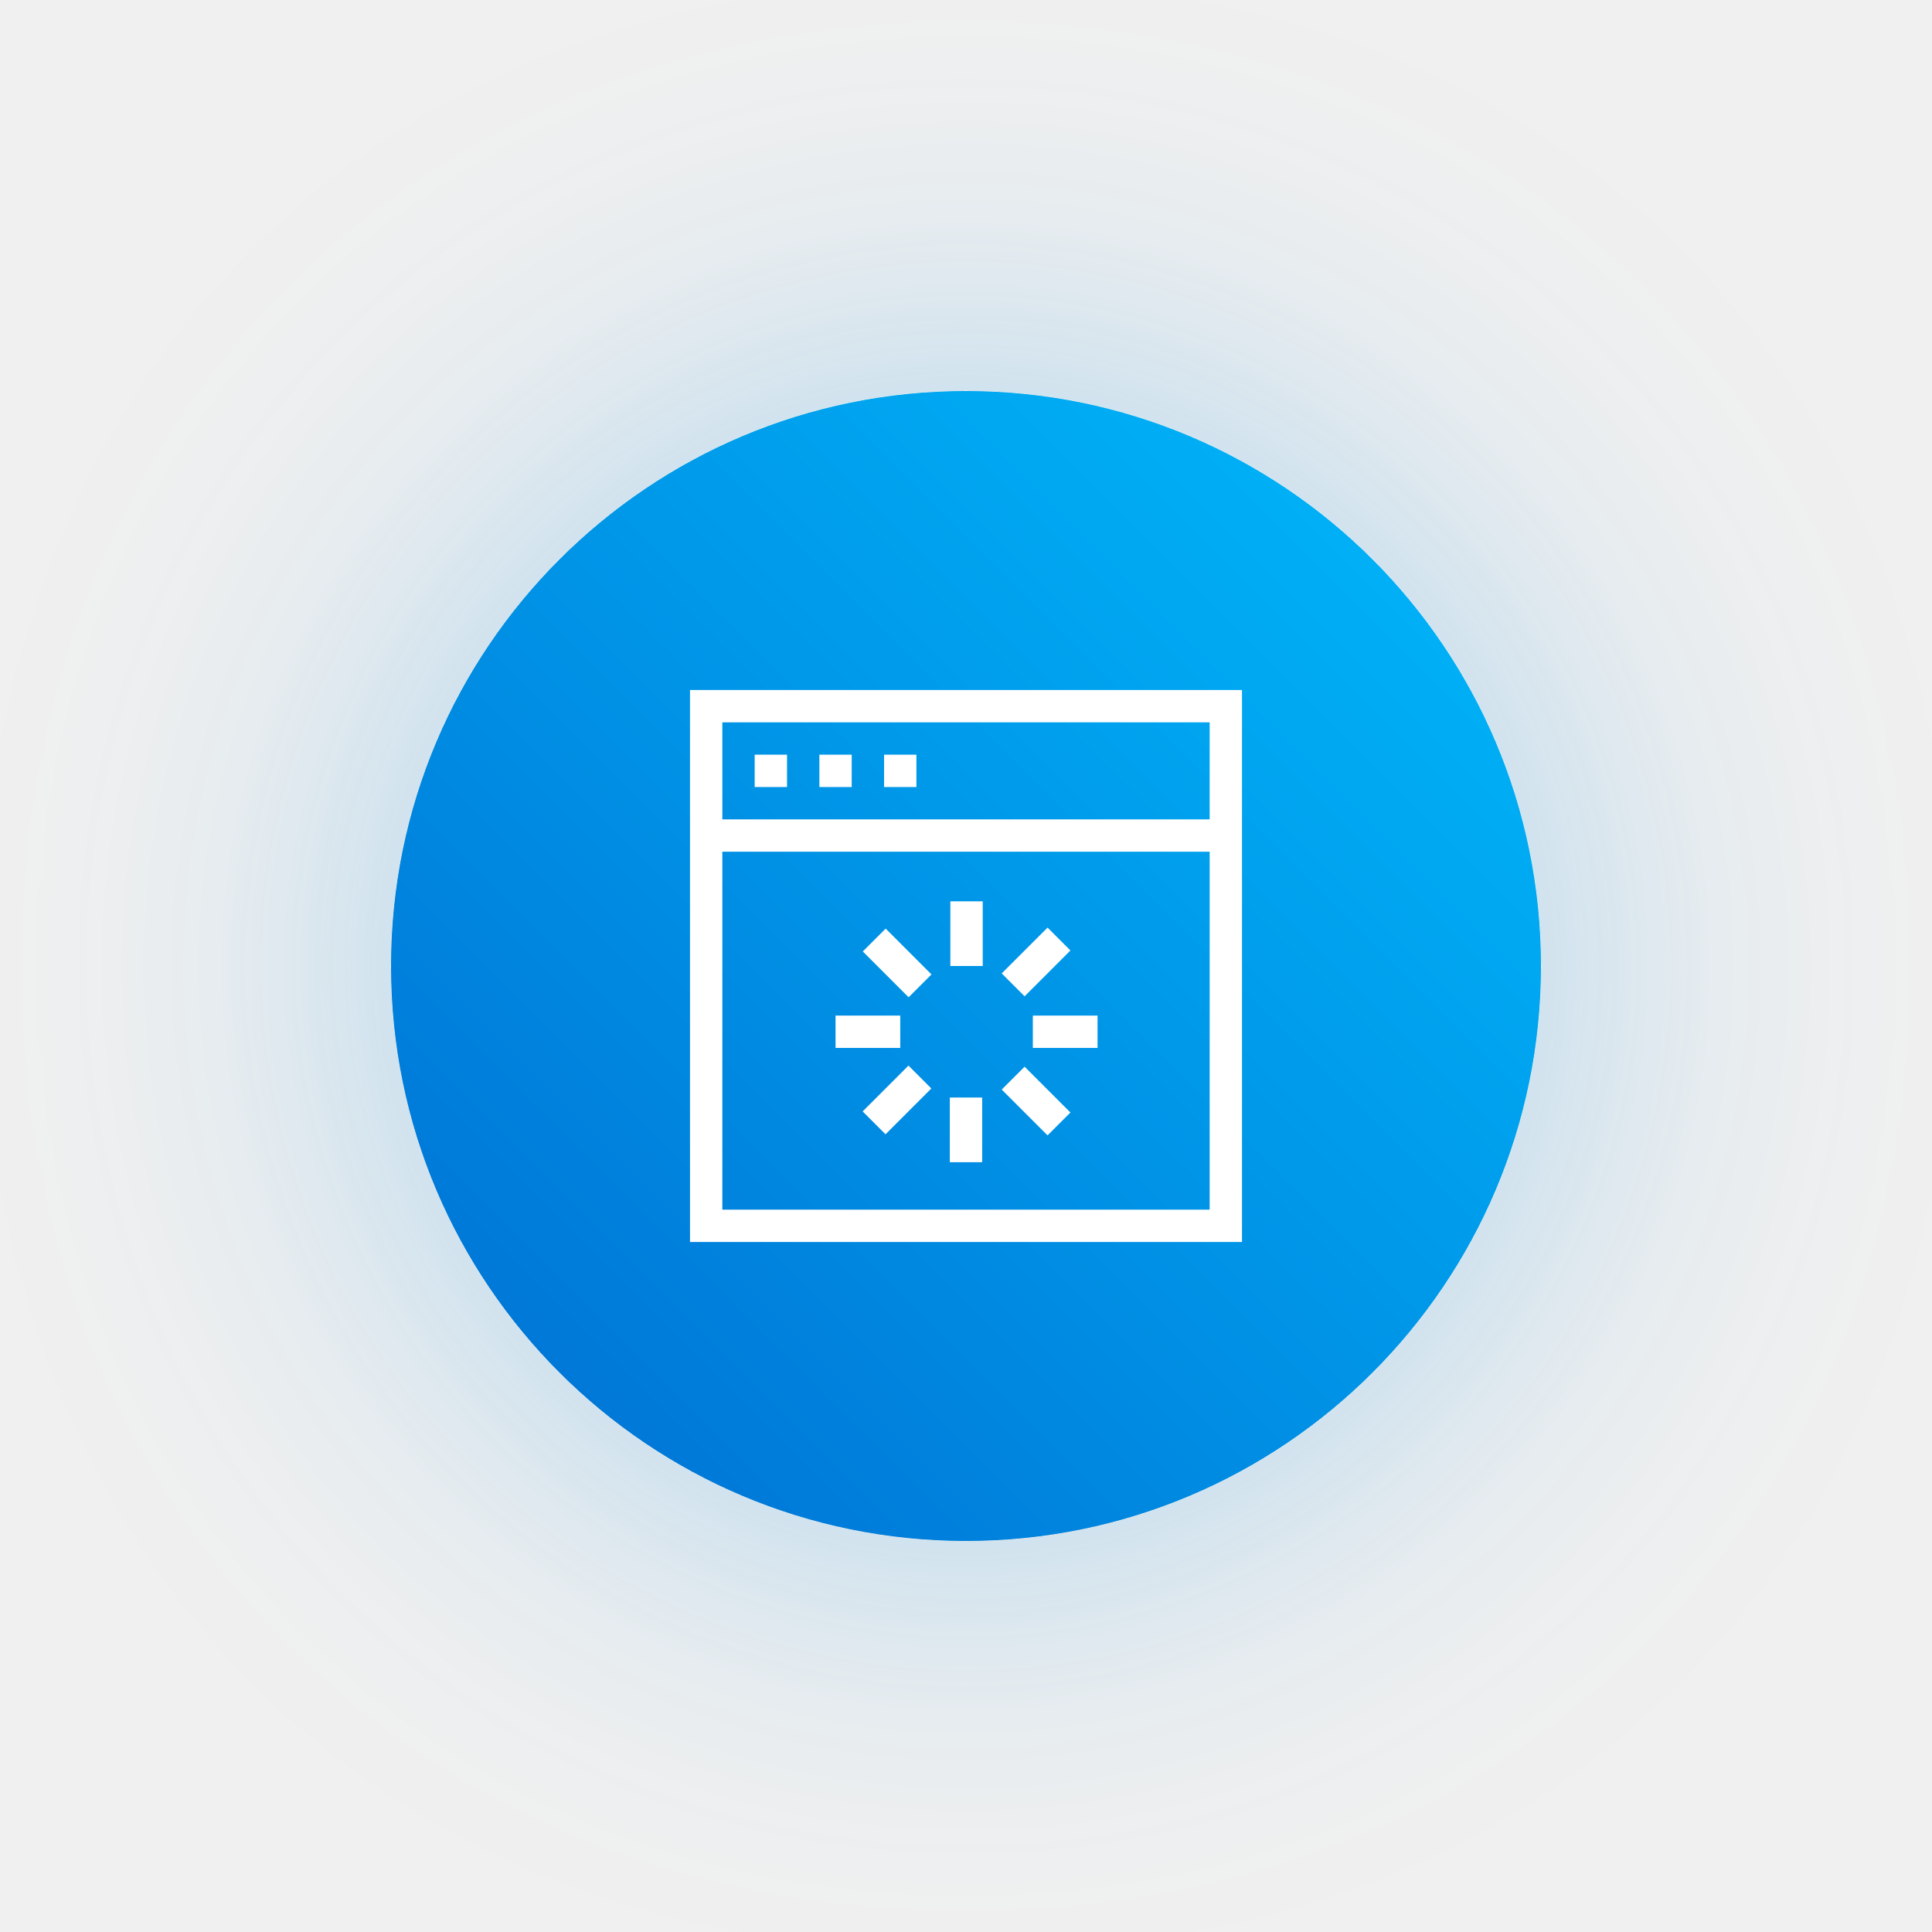
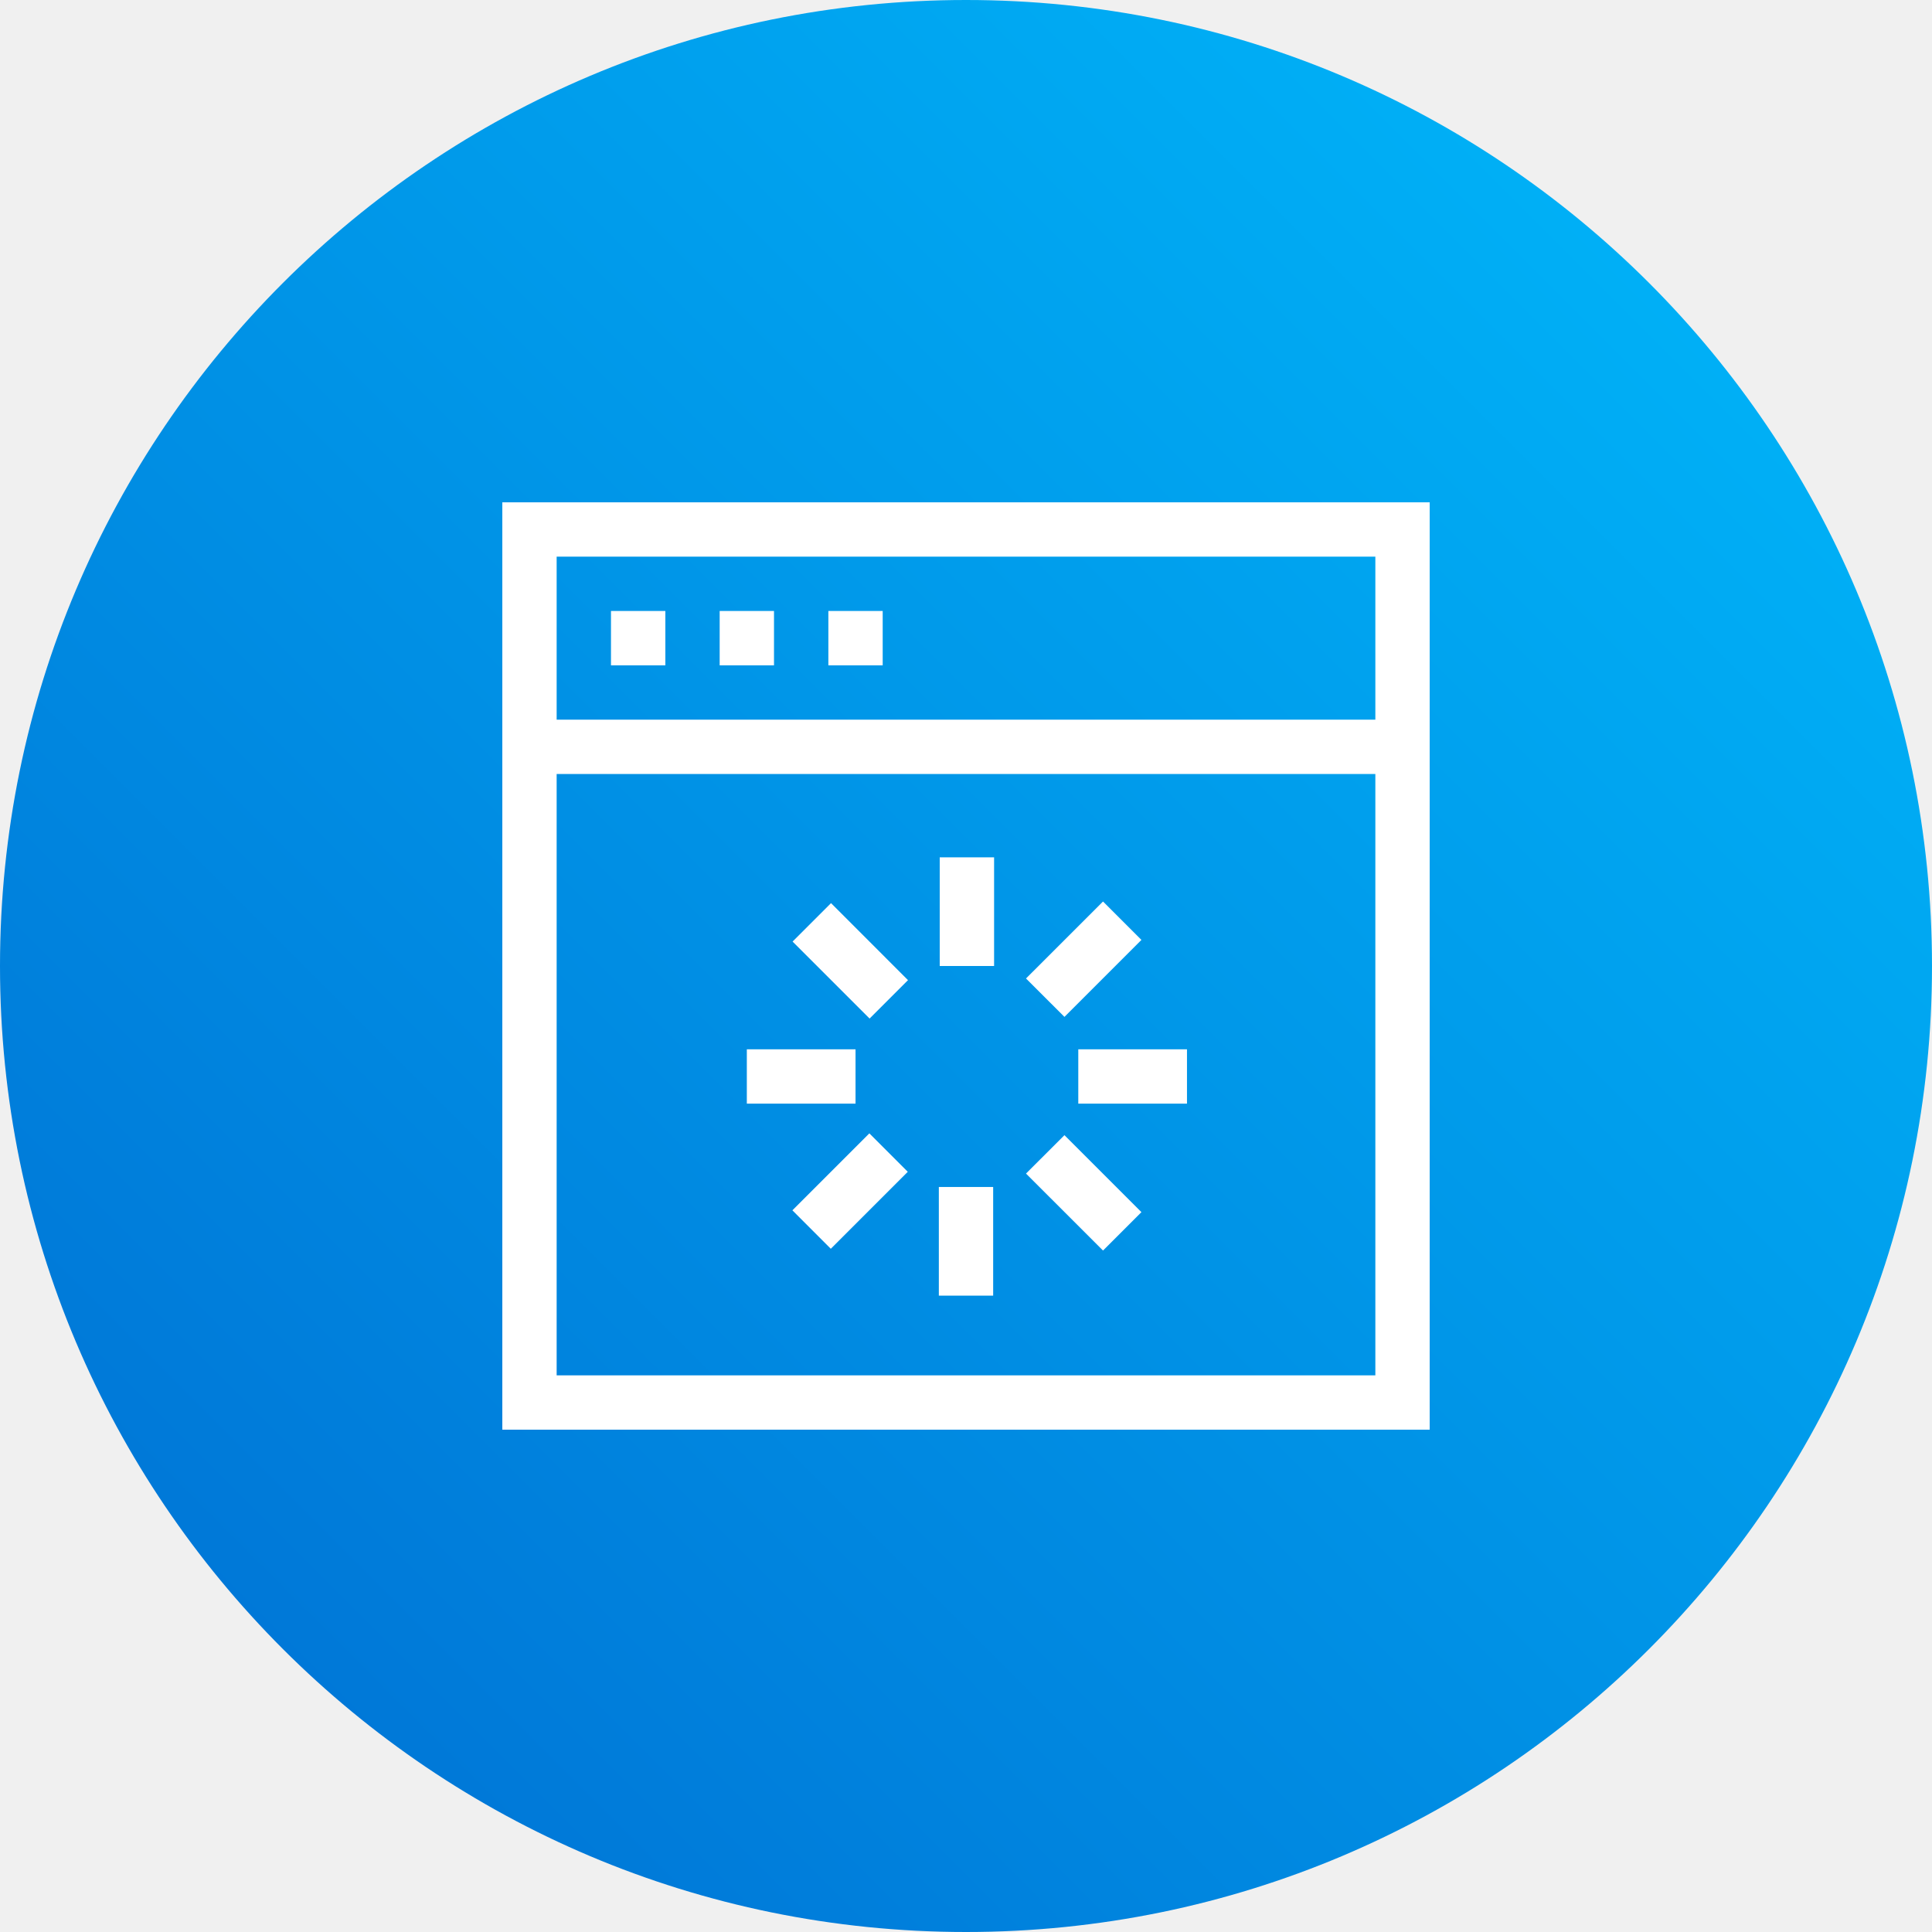
- <svg xmlns="http://www.w3.org/2000/svg" width="84" height="84" viewBox="0 0 84 84" fill="none">
-   <g id="Icon" filter="url(#filter0_d_309_39)">
-     <rect x="17" y="17" width="50" height="50" rx="25" fill="url(#paint0_linear_309_39)" />
-     <g id="Group 97083">
-       <path id="Vector" d="M30 30V54H54V30H30ZM52.594 52.594H31.406V37.031H52.594V52.594ZM31.406 35.625V31.406H52.594V35.625H31.406Z" fill="white" />
-       <path id="Vector_2" d="M32.812 32.812H34.219V34.219H32.812V32.812Z" fill="white" />
-       <path id="Vector_3" d="M35.625 32.812H37.031V34.219H35.625V32.812Z" fill="white" />
-       <path id="Vector_4" d="M38.438 32.812H39.844V34.219H38.438V32.812Z" fill="white" />
-       <path id="Vector_5" d="M41.297 47.719H42.703V50.531H41.297V47.719Z" fill="white" />
-       <path id="Vector_6" d="M43.553 47.372L44.548 46.378L46.54 48.37L45.545 49.364L43.553 47.372Z" fill="white" />
-       <path id="Vector_7" d="M37.513 41.368L38.507 40.373L40.499 42.366L39.505 43.36L37.513 41.368Z" fill="white" />
-       <path id="Vector_8" d="M43.553 42.323L45.546 40.331L46.54 41.325L44.548 43.318L43.553 42.323Z" fill="white" />
-       <path id="Vector_9" d="M37.507 48.323L39.499 46.331L40.493 47.325L38.501 49.318L37.507 48.323Z" fill="white" />
-       <path id="Vector_10" d="M41.32 39.188H42.727V42H41.32V39.188Z" fill="white" />
-       <path id="Vector_11" d="M36.328 44.156H39.141V45.562H36.328V44.156Z" fill="white" />
-       <path id="Vector_12" d="M44.906 44.156H47.719V45.562H44.906V44.156Z" fill="white" />
-     </g>
-   </g>
+ <svg xmlns="http://www.w3.org/2000/svg" width="50" height="50" viewBox="0 0 50 50" fill="none">
+   <rect width="50" height="50" rx="25" fill="url(#paint0_linear_309_39)" />
+   <path d="M13 13V37H37V13H13ZM35.594 35.594H14.406V20.031H35.594V35.594ZM14.406 18.625V14.406H35.594V18.625H14.406Z" fill="white" />
+   <path d="M15.812 15.812H17.219V17.219H15.812V15.812Z" fill="white" />
+   <path d="M18.625 15.812H20.031V17.219H18.625V15.812Z" fill="white" />
+   <path d="M21.438 15.812H22.844V17.219H21.438V15.812Z" fill="white" />
+   <path d="M24.297 30.719H25.703V33.531H24.297V30.719Z" fill="white" />
+   <path d="M26.553 30.372L27.548 29.378L29.54 31.37L28.546 32.364L26.553 30.372Z" fill="white" />
+   <path d="M20.512 24.368L21.507 23.373L23.499 25.366L22.505 26.36L20.512 24.368Z" fill="white" />
+   <path d="M26.553 25.323L28.546 23.331L29.54 24.325L27.548 26.317L26.553 25.323Z" fill="white" />
+   <path d="M20.507 31.323L22.499 29.331L23.493 30.326L21.501 32.318L20.507 31.323Z" fill="white" />
+   <path d="M24.32 22.188H25.727V25H24.32V22.188Z" fill="white" />
+   <path d="M19.328 27.156H22.141V28.562H19.328V27.156Z" fill="white" />
+   <path d="M27.906 27.156H30.719V28.562H27.906V27.156Z" fill="white" />
  <defs>
-     <filter id="filter0_d_309_39" x="0" y="0" width="84" height="84" filterUnits="userSpaceOnUse" color-interpolation-filters="sRGB">
-       <feFlood flood-opacity="0" result="BackgroundImageFix" />
-       <feColorMatrix in="SourceAlpha" type="matrix" values="0 0 0 0 0 0 0 0 0 0 0 0 0 0 0 0 0 0 127 0" result="hardAlpha" />
-       <feOffset />
-       <feGaussianBlur stdDeviation="8.5" />
-       <feComposite in2="hardAlpha" operator="out" />
-       <feColorMatrix type="matrix" values="0 0 0 0 0.004 0 0 0 0 0.537 0 0 0 0 0.882 0 0 0 0.3 0" />
-       <feBlend mode="normal" in2="BackgroundImageFix" result="effect1_dropShadow_309_39" />
-       <feBlend mode="normal" in="SourceGraphic" in2="effect1_dropShadow_309_39" result="shape" />
-     </filter>
-     <linearGradient id="paint0_linear_309_39" x1="67" y1="17" x2="17" y2="67" gradientUnits="userSpaceOnUse">
+     <linearGradient id="paint0_linear_309_39" x1="50" y1="0" x2="0" y2="50" gradientUnits="userSpaceOnUse">
      <stop stop-color="#00BBFC" />
      <stop offset="0.895" stop-color="#0075D6" />
    </linearGradient>
  </defs>
</svg>
